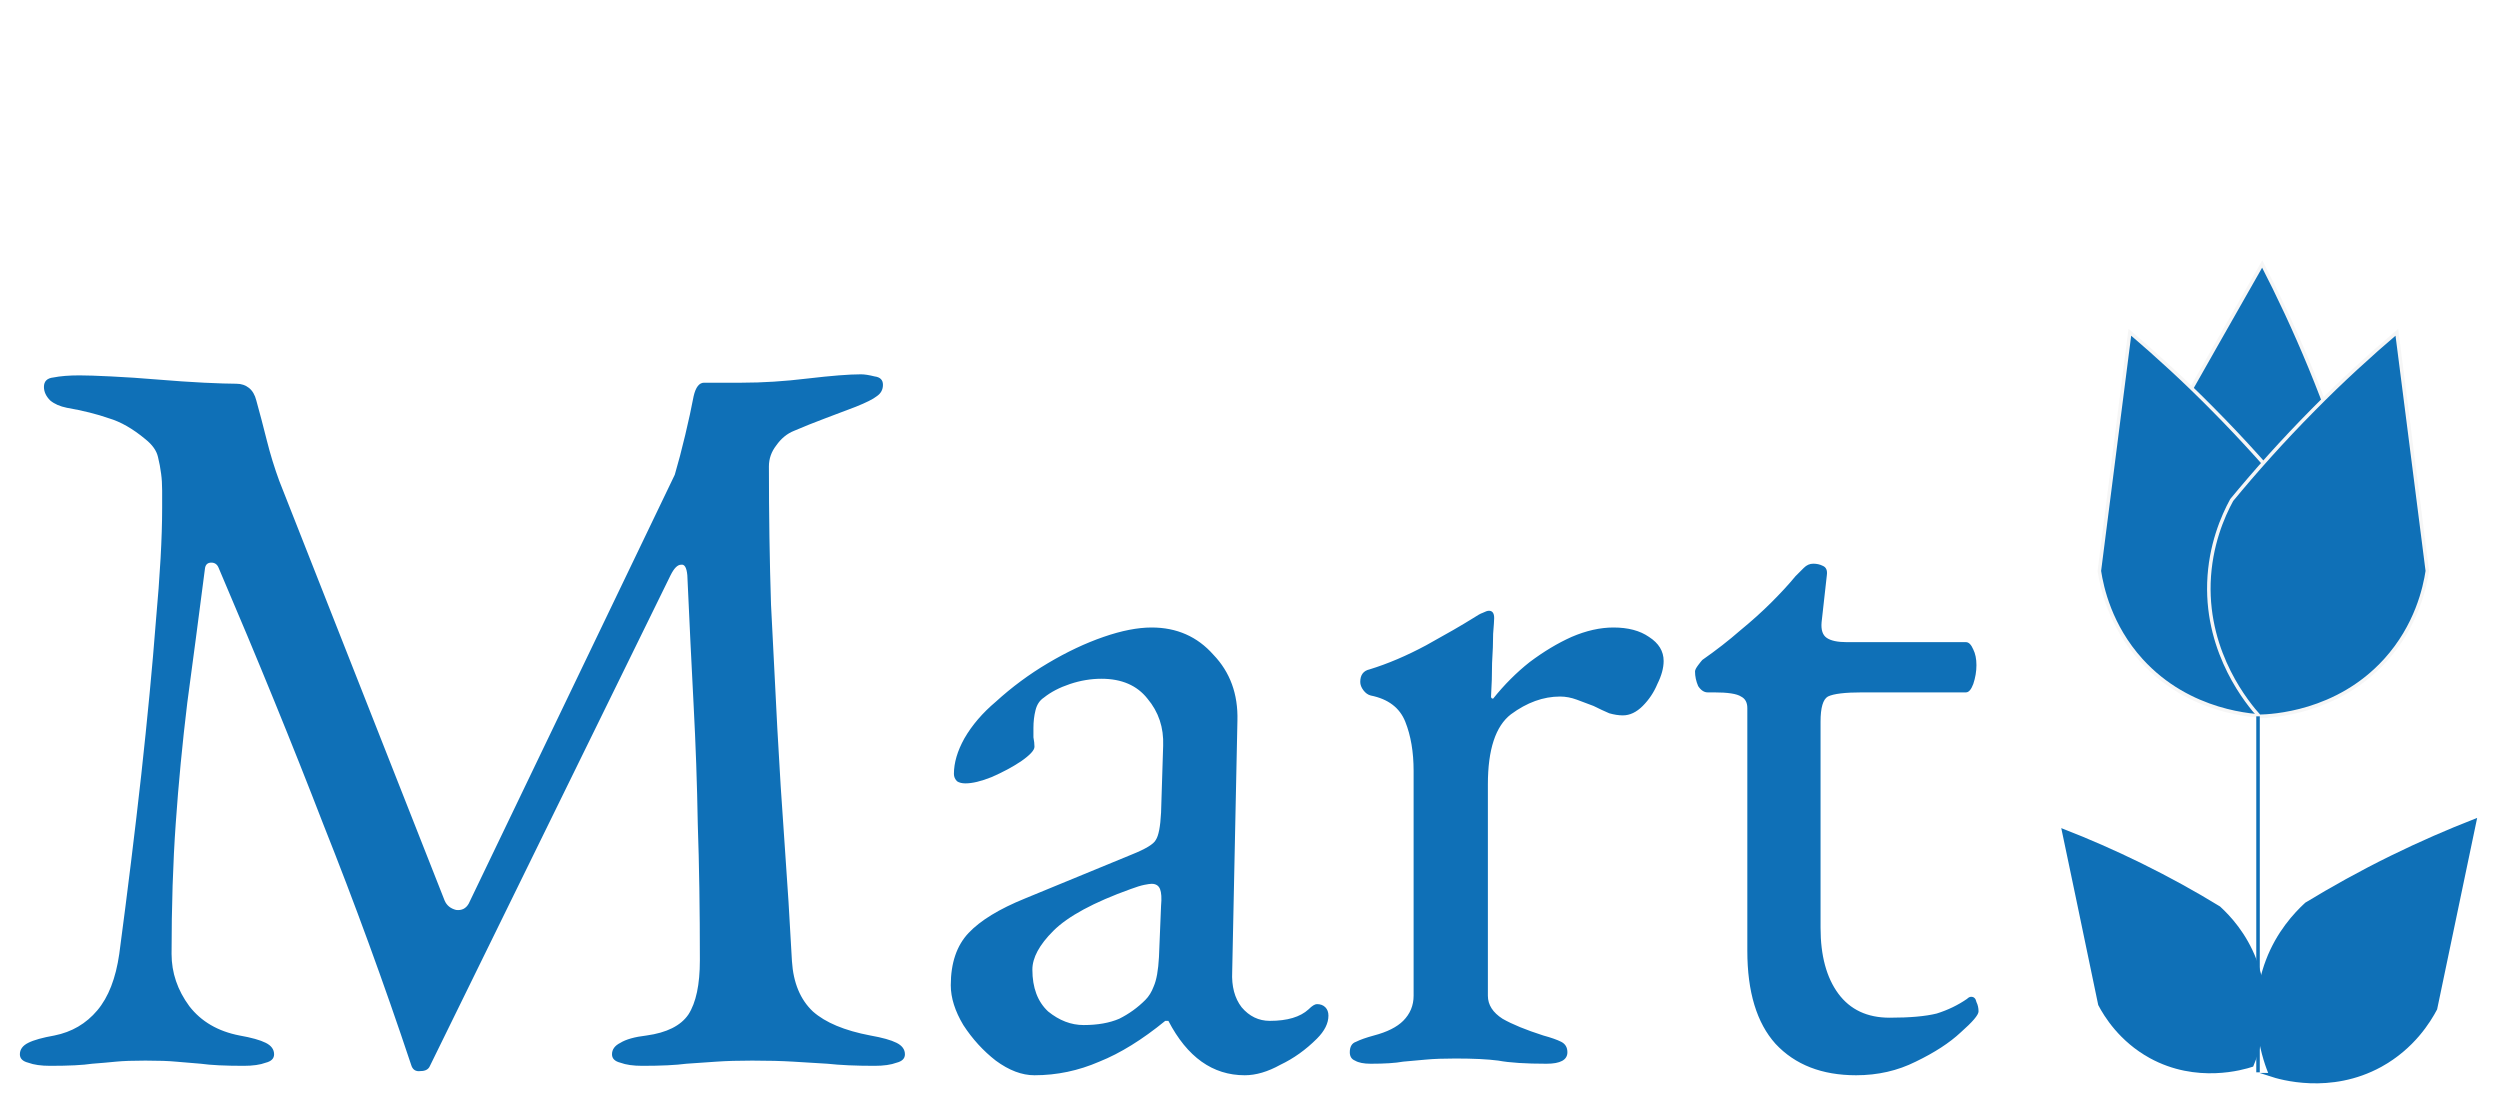
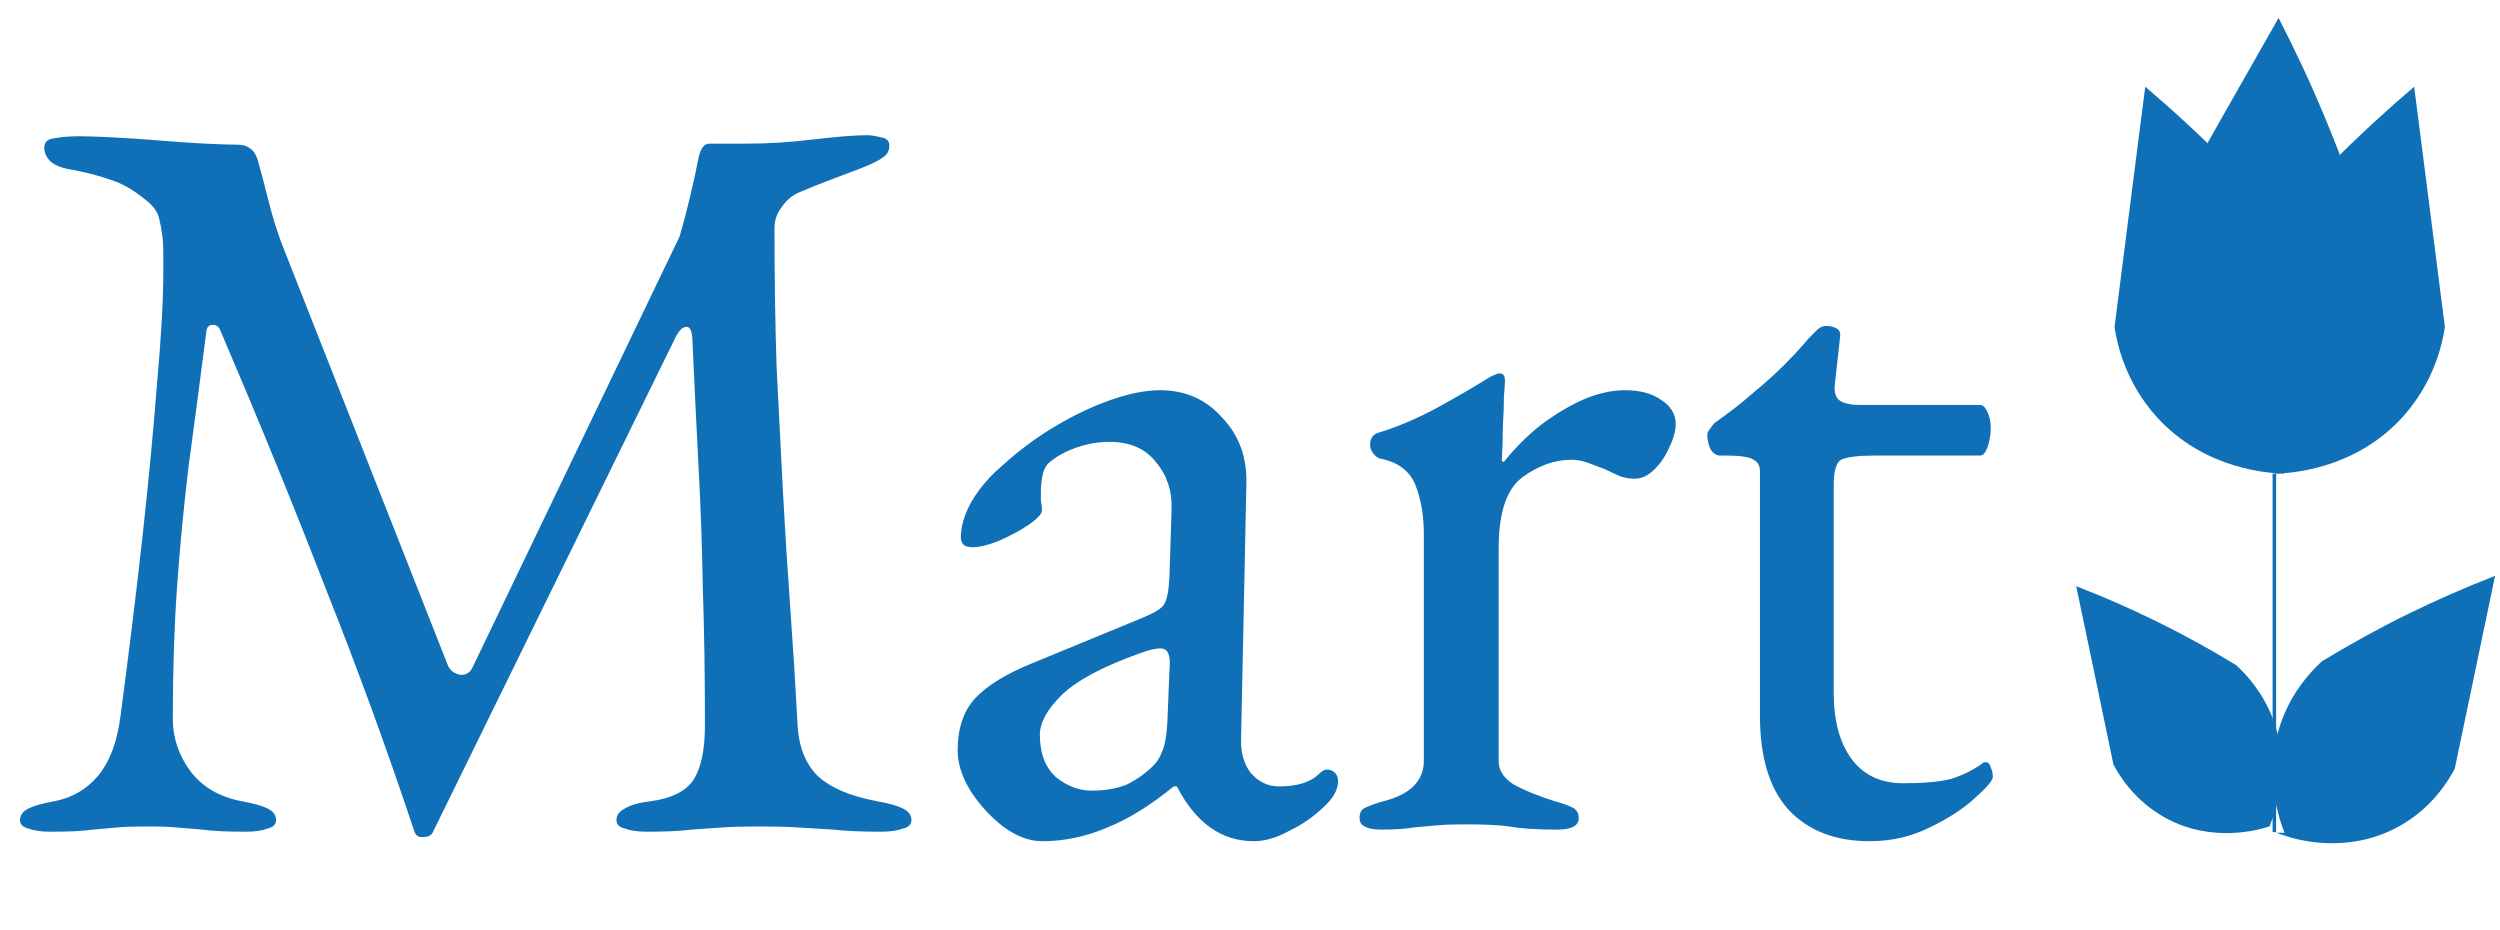
- <svg xmlns="http://www.w3.org/2000/svg" width="99" height="44" viewBox="0 0 99 44" fill="none">
-   <path d="M88.853 26.594C88.404 26.4 86.038 25.32 85.073 22.643C84.447 20.914 84.724 19.385 84.879 18.742C85.844 17.041 86.808 15.34 87.772 13.639C88.376 12.575 88.98 11.511 89.584 10.453C90.221 11.688 90.864 13.052 91.479 14.542C92.138 16.143 92.676 17.667 93.114 19.086C93.191 19.817 93.224 21.07 92.704 22.466C91.706 25.125 89.445 26.311 88.853 26.599V26.594Z" fill="#0F70B7" stroke="#F6F6F6" stroke-width="0.139" stroke-miterlimit="10" />
-   <path d="M89.794 28.367C89.307 28.356 86.708 28.251 84.796 26.145C83.561 24.782 83.234 23.264 83.134 22.61C83.383 20.671 83.627 18.731 83.877 16.792C84.032 15.578 84.187 14.37 84.342 13.157C85.4 14.06 86.514 15.074 87.644 16.221C88.864 17.451 89.939 18.659 90.881 19.8C91.235 20.449 91.734 21.596 91.784 23.081C91.872 25.918 90.227 27.88 89.789 28.367H89.794Z" fill="#0F70B7" stroke="#F6F6F6" stroke-width="0.139" stroke-miterlimit="10" />
-   <path d="M89.462 28.367C89.95 28.356 92.548 28.251 94.46 26.145C95.696 24.782 96.023 23.264 96.122 22.61C95.873 20.671 95.629 18.731 95.38 16.792C95.225 15.578 95.07 14.37 94.915 13.157C93.856 14.06 92.742 15.074 91.612 16.221C90.393 17.451 89.318 18.659 88.376 19.8C88.021 20.449 87.523 21.596 87.473 23.081C87.384 25.918 89.03 27.88 89.468 28.367H89.462Z" fill="#0F70B7" stroke="#F6F6F6" stroke-width="0.139" stroke-miterlimit="10" />
-   <path d="M89.418 42.464V28.367" stroke="#0F70B7" stroke-width="0.139" stroke-miterlimit="10" />
-   <path d="M89.916 42.558C90.288 42.68 92.277 43.278 94.266 42.187C95.557 41.477 96.195 40.419 96.444 39.948C96.765 38.419 97.081 36.889 97.402 35.365C97.602 34.413 97.801 33.454 98.001 32.501C96.965 32.905 95.862 33.382 94.71 33.947C93.468 34.556 92.343 35.188 91.329 35.803C90.897 36.202 90.216 36.934 89.794 38.047C88.991 40.164 89.717 42.07 89.922 42.558H89.916Z" fill="#0F70B7" stroke="#0F70B7" stroke-width="0.139" stroke-miterlimit="10" />
-   <path d="M89.174 42.181C88.83 42.292 86.996 42.846 85.162 41.838C83.976 41.184 83.383 40.209 83.156 39.776C82.863 38.369 82.569 36.956 82.275 35.548C82.092 34.667 81.909 33.786 81.721 32.905C82.674 33.276 83.694 33.72 84.758 34.241C85.905 34.806 86.941 35.382 87.872 35.953C88.271 36.319 88.897 36.995 89.29 38.02C90.033 39.976 89.362 41.732 89.174 42.181Z" fill="#0F70B7" stroke="#0F70B7" stroke-width="0.139" stroke-miterlimit="10" />
-   <path d="M1.989 42.207C1.629 42.207 1.339 42.166 1.119 42.083C0.898 42.028 0.787 41.917 0.787 41.751C0.787 41.558 0.898 41.406 1.119 41.296C1.339 41.185 1.685 41.089 2.154 41.006C2.845 40.868 3.411 40.536 3.853 40.011C4.295 39.487 4.585 38.741 4.723 37.774C5.054 35.289 5.344 32.927 5.593 30.69C5.841 28.425 6.035 26.396 6.173 24.6C6.338 22.778 6.421 21.286 6.421 20.126C6.421 19.905 6.421 19.671 6.421 19.422C6.421 19.173 6.407 18.952 6.38 18.759C6.352 18.538 6.311 18.317 6.256 18.096C6.2 17.848 6.035 17.613 5.758 17.392C5.261 16.978 4.778 16.701 4.308 16.563C3.839 16.398 3.287 16.26 2.651 16.149C2.375 16.094 2.154 15.997 1.989 15.859C1.823 15.693 1.74 15.514 1.74 15.321C1.74 15.1 1.864 14.975 2.113 14.948C2.389 14.893 2.734 14.865 3.148 14.865C3.425 14.865 3.839 14.879 4.391 14.906C4.971 14.934 5.593 14.975 6.256 15.031C6.918 15.086 7.526 15.127 8.078 15.155C8.658 15.182 9.086 15.196 9.363 15.196C9.556 15.196 9.722 15.252 9.86 15.362C9.998 15.473 10.095 15.638 10.15 15.859C10.288 16.356 10.426 16.881 10.564 17.433C10.702 17.986 10.868 18.524 11.061 19.049L17.607 35.662C17.69 35.855 17.841 35.979 18.062 36.034C18.283 36.062 18.449 35.979 18.56 35.786L26.721 18.8C26.859 18.331 26.997 17.806 27.135 17.226C27.273 16.646 27.384 16.135 27.467 15.693C27.549 15.334 27.688 15.155 27.881 15.155H29.372C30.201 15.155 31.071 15.1 31.982 14.989C32.921 14.879 33.626 14.823 34.095 14.823C34.233 14.823 34.413 14.851 34.633 14.906C34.855 14.934 34.965 15.044 34.965 15.238C34.965 15.431 34.882 15.583 34.716 15.693C34.578 15.804 34.302 15.942 33.888 16.108C33.529 16.246 33.128 16.398 32.686 16.563C32.245 16.729 31.83 16.895 31.444 17.061C31.167 17.171 30.933 17.364 30.739 17.64C30.546 17.889 30.449 18.165 30.449 18.469C30.449 20.402 30.477 22.225 30.532 23.938C30.615 25.622 30.698 27.252 30.781 28.826C30.864 30.373 30.96 31.905 31.071 33.425C31.181 34.944 31.278 36.49 31.361 38.064C31.416 38.92 31.692 39.583 32.189 40.053C32.686 40.495 33.446 40.812 34.468 41.006C34.937 41.089 35.283 41.185 35.504 41.296C35.724 41.406 35.835 41.558 35.835 41.751C35.835 41.917 35.724 42.028 35.504 42.083C35.283 42.166 34.993 42.207 34.633 42.207C33.888 42.207 33.266 42.179 32.769 42.124C32.3 42.097 31.844 42.069 31.402 42.041C30.96 42.014 30.422 42 29.787 42C29.234 42 28.765 42.014 28.378 42.041C28.019 42.069 27.619 42.097 27.177 42.124C26.762 42.179 26.182 42.207 25.437 42.207C25.078 42.207 24.788 42.166 24.567 42.083C24.346 42.028 24.235 41.917 24.235 41.751C24.235 41.558 24.346 41.406 24.567 41.296C24.788 41.158 25.133 41.061 25.602 41.006C26.403 40.895 26.956 40.619 27.259 40.177C27.563 39.708 27.715 38.99 27.715 38.023C27.715 36.034 27.688 34.239 27.632 32.637C27.605 31.035 27.549 29.461 27.467 27.915C27.384 26.34 27.301 24.628 27.218 22.778C27.19 22.474 27.108 22.336 26.969 22.363C26.831 22.363 26.693 22.501 26.555 22.778L17.027 42.207C16.971 42.345 16.847 42.414 16.654 42.414C16.461 42.442 16.336 42.359 16.281 42.166C15.204 38.934 14.044 35.758 12.801 32.637C11.586 29.489 10.205 26.106 8.658 22.488C8.603 22.349 8.506 22.28 8.368 22.28C8.23 22.28 8.147 22.349 8.12 22.488C7.871 24.421 7.636 26.202 7.416 27.832C7.222 29.434 7.07 31.022 6.96 32.596C6.849 34.17 6.794 35.896 6.794 37.774C6.794 38.52 7.029 39.211 7.498 39.846C7.968 40.453 8.631 40.84 9.487 41.006C9.956 41.089 10.302 41.185 10.523 41.296C10.744 41.406 10.854 41.558 10.854 41.751C10.854 41.917 10.744 42.028 10.523 42.083C10.302 42.166 10.012 42.207 9.653 42.207C8.907 42.207 8.341 42.179 7.954 42.124C7.595 42.097 7.264 42.069 6.96 42.041C6.684 42.014 6.283 42 5.758 42C5.261 42 4.875 42.014 4.598 42.041C4.322 42.069 4.005 42.097 3.646 42.124C3.287 42.179 2.734 42.207 1.989 42.207ZM40.965 42.58C40.468 42.58 39.957 42.387 39.432 42C38.935 41.613 38.507 41.144 38.148 40.592C37.817 40.039 37.651 39.514 37.651 39.017C37.651 38.133 37.886 37.443 38.355 36.946C38.825 36.449 39.571 35.993 40.592 35.579L44.818 33.839C45.37 33.618 45.688 33.425 45.771 33.259C45.881 33.093 45.95 32.734 45.978 32.182L46.061 29.53C46.088 28.812 45.881 28.191 45.439 27.666C45.025 27.141 44.417 26.879 43.617 26.879C43.202 26.879 42.788 26.948 42.374 27.086C41.959 27.224 41.614 27.404 41.338 27.625C41.172 27.735 41.062 27.901 41.007 28.122C40.951 28.343 40.924 28.577 40.924 28.826C40.924 28.936 40.924 29.061 40.924 29.199C40.951 29.337 40.965 29.461 40.965 29.572C40.965 29.71 40.786 29.903 40.427 30.152C40.095 30.373 39.709 30.58 39.267 30.773C38.852 30.939 38.507 31.022 38.231 31.022C38.093 31.022 37.982 30.994 37.9 30.939C37.817 30.856 37.775 30.759 37.775 30.649C37.775 30.207 37.913 29.737 38.19 29.24C38.493 28.715 38.908 28.232 39.432 27.79C40.068 27.21 40.758 26.699 41.504 26.258C42.249 25.816 42.981 25.47 43.699 25.222C44.417 24.973 45.053 24.849 45.605 24.849C46.599 24.849 47.414 25.208 48.049 25.926C48.712 26.616 49.03 27.486 49.002 28.536L48.795 38.479C48.767 39.059 48.892 39.528 49.168 39.887C49.472 40.246 49.844 40.426 50.286 40.426C50.977 40.426 51.488 40.274 51.819 39.97C51.957 39.832 52.068 39.763 52.151 39.763C52.289 39.763 52.399 39.804 52.482 39.887C52.565 39.97 52.606 40.081 52.606 40.219C52.606 40.522 52.455 40.826 52.151 41.13C51.709 41.572 51.225 41.917 50.701 42.166C50.204 42.442 49.734 42.58 49.292 42.58C48.022 42.58 47.014 41.862 46.268 40.426H46.144C45.232 41.171 44.362 41.71 43.534 42.041C42.705 42.401 41.849 42.58 40.965 42.58ZM42.912 40.592C43.465 40.592 43.934 40.509 44.321 40.343C44.708 40.15 45.053 39.901 45.356 39.597C45.495 39.459 45.605 39.28 45.688 39.059C45.798 38.81 45.867 38.423 45.895 37.899L45.978 35.869C46.006 35.565 45.992 35.344 45.937 35.206C45.881 35.068 45.771 34.999 45.605 34.999C45.55 34.999 45.453 35.013 45.315 35.04C45.177 35.068 44.998 35.123 44.776 35.206C43.313 35.731 42.291 36.283 41.711 36.863C41.158 37.415 40.882 37.926 40.882 38.396C40.882 39.114 41.09 39.666 41.504 40.053C41.946 40.412 42.415 40.592 42.912 40.592ZM54.281 42.124C54.004 42.124 53.797 42.083 53.659 42C53.521 41.945 53.452 41.834 53.452 41.669C53.452 41.448 53.535 41.309 53.701 41.254C53.866 41.171 54.101 41.089 54.405 41.006C54.93 40.868 55.316 40.674 55.565 40.426C55.841 40.15 55.979 39.818 55.979 39.431V30.524C55.979 29.779 55.869 29.13 55.648 28.577C55.427 28.025 54.971 27.68 54.281 27.542C54.17 27.514 54.074 27.445 53.991 27.335C53.908 27.224 53.866 27.114 53.866 27.003C53.866 26.727 53.991 26.561 54.239 26.506C54.957 26.285 55.703 25.968 56.476 25.553C57.277 25.111 57.899 24.752 58.34 24.476C58.506 24.366 58.63 24.297 58.713 24.269C58.824 24.214 58.907 24.186 58.962 24.186C59.1 24.186 59.169 24.283 59.169 24.476C59.169 24.559 59.155 24.766 59.128 25.098C59.128 25.429 59.114 25.816 59.086 26.258C59.086 26.699 59.072 27.141 59.045 27.583C59.045 27.638 59.072 27.666 59.128 27.666C59.57 27.114 60.053 26.63 60.578 26.216C61.13 25.802 61.682 25.47 62.235 25.222C62.815 24.973 63.367 24.849 63.892 24.849C64.472 24.849 64.941 24.973 65.3 25.222C65.687 25.47 65.88 25.788 65.88 26.175C65.88 26.451 65.797 26.755 65.632 27.086C65.494 27.418 65.3 27.707 65.052 27.956C64.803 28.205 64.541 28.329 64.265 28.329C64.099 28.329 63.919 28.301 63.726 28.246C63.533 28.163 63.326 28.067 63.105 27.956C62.884 27.873 62.663 27.79 62.442 27.707C62.221 27.625 62 27.583 61.779 27.583C61.116 27.583 60.467 27.818 59.832 28.287C59.224 28.757 58.92 29.682 58.92 31.063V39.431C58.92 39.791 59.114 40.094 59.501 40.343C59.887 40.564 60.426 40.785 61.116 41.006C61.42 41.089 61.655 41.171 61.821 41.254C61.986 41.337 62.069 41.475 62.069 41.669C62.069 41.972 61.793 42.124 61.24 42.124C60.412 42.124 59.777 42.083 59.335 42C58.92 41.945 58.354 41.917 57.636 41.917C57.167 41.917 56.78 41.931 56.476 41.959C56.2 41.986 55.896 42.014 55.565 42.041C55.261 42.097 54.833 42.124 54.281 42.124ZM73.502 42.58C72.149 42.58 71.086 42.166 70.312 41.337C69.567 40.509 69.194 39.28 69.194 37.65V28.039C69.194 27.818 69.111 27.666 68.945 27.583C68.78 27.473 68.421 27.418 67.868 27.418H67.62C67.482 27.418 67.357 27.335 67.247 27.169C67.164 26.976 67.123 26.782 67.123 26.589C67.123 26.534 67.164 26.451 67.247 26.34C67.33 26.23 67.385 26.161 67.413 26.133C67.965 25.747 68.462 25.36 68.904 24.973C69.374 24.587 69.788 24.214 70.147 23.855C70.533 23.468 70.851 23.123 71.1 22.819C71.238 22.681 71.348 22.57 71.431 22.488C71.541 22.377 71.666 22.322 71.804 22.322C71.942 22.322 72.066 22.349 72.177 22.405C72.315 22.46 72.37 22.584 72.343 22.778L72.135 24.642C72.108 24.946 72.177 25.153 72.343 25.263C72.508 25.374 72.77 25.429 73.13 25.429H77.852C77.963 25.429 78.059 25.526 78.142 25.719C78.225 25.885 78.267 26.092 78.267 26.34C78.267 26.589 78.225 26.837 78.142 27.086C78.059 27.307 77.963 27.418 77.852 27.418H73.751C73.061 27.418 72.605 27.473 72.384 27.583C72.191 27.694 72.094 28.025 72.094 28.577V36.739C72.094 37.843 72.329 38.713 72.798 39.349C73.268 39.984 73.944 40.301 74.828 40.301C75.629 40.301 76.251 40.246 76.692 40.136C77.134 39.998 77.535 39.804 77.894 39.556C77.949 39.501 78.004 39.473 78.059 39.473C78.17 39.473 78.239 39.542 78.267 39.68C78.322 39.791 78.35 39.915 78.35 40.053C78.35 40.191 78.115 40.467 77.645 40.882C77.203 41.296 76.609 41.682 75.864 42.041C75.146 42.401 74.359 42.58 73.502 42.58Z" fill="#0F70B7" />
+ <svg xmlns="http://www.w3.org/2000/svg" width="121" height="45" viewBox="0 0 121 45" fill="none">
+   <path d="M109.383 20.739C108.83 20.5 105.918 19.17 104.731 15.875C103.96 13.747 104.301 11.864 104.492 11.073C105.679 8.979 106.866 6.884 108.053 4.79C108.796 3.481 109.54 2.171 110.283 0.868C111.068 2.389 111.859 4.067 112.616 5.902C113.428 7.874 114.09 9.749 114.629 11.496C114.724 12.396 114.765 13.938 114.124 15.657C112.896 18.931 110.113 20.391 109.383 20.746V20.739Z" fill="#0F70B7" />
+   <path d="M110.542 22.922C109.942 22.908 106.743 22.778 104.39 20.186C102.868 18.508 102.466 16.639 102.343 15.834C102.65 13.447 102.95 11.059 103.257 8.672C103.448 7.178 103.639 5.691 103.83 4.197C105.133 5.309 106.504 6.557 107.896 7.969C109.396 9.483 110.72 10.97 111.879 12.376C112.316 13.174 112.93 14.586 112.991 16.414C113.101 19.907 111.075 22.321 110.536 22.922H110.542Z" fill="#0F70B7" />
+   <path d="M110.133 22.922C110.733 22.908 113.933 22.778 116.286 20.186C117.807 18.508 118.21 16.639 118.333 15.834C118.026 13.447 117.725 11.059 117.419 8.672C117.228 7.178 117.037 5.691 116.846 4.197C115.543 5.309 114.171 6.557 112.78 7.969C111.279 9.483 109.956 10.97 108.796 12.376C108.36 13.174 107.746 14.586 107.684 16.414C107.575 19.907 109.601 22.321 110.14 22.922H110.133Z" fill="#0F70B7" />
+   <path d="M110.079 40.275V22.922" stroke="#0F70B7" stroke-width="0.171" stroke-miterlimit="10" />
+   <path d="M110.693 40.391C111.15 40.541 113.598 41.278 116.047 39.934C117.637 39.061 118.421 37.758 118.728 37.178C119.124 35.296 119.513 33.413 119.908 31.537C120.154 30.364 120.399 29.184 120.645 28.01C119.369 28.508 118.012 29.095 116.593 29.791C115.065 30.541 113.68 31.319 112.432 32.076C111.9 32.567 111.061 33.468 110.542 34.839C109.553 37.444 110.447 39.791 110.699 40.391H110.693Z" fill="#0F70B7" stroke="#0F70B7" stroke-width="0.171" stroke-miterlimit="10" />
+   <path d="M109.778 39.928C109.356 40.064 107.098 40.746 104.84 39.505C103.38 38.7 102.65 37.499 102.37 36.967C102.009 35.234 101.647 33.495 101.286 31.762C101.061 30.678 100.836 29.593 100.604 28.508C101.777 28.965 103.032 29.511 104.342 30.152C105.754 30.848 107.029 31.558 108.175 32.26C108.667 32.71 109.437 33.543 109.922 34.805C110.836 37.212 110.01 39.375 109.778 39.928Z" fill="#0F70B7" stroke="#0F70B7" stroke-width="0.171" stroke-miterlimit="10" />
+   <path d="M2.448 40.255C2.006 40.255 1.649 40.204 1.377 40.102C1.105 40.034 0.969 39.898 0.969 39.694C0.969 39.456 1.105 39.269 1.377 39.133C1.649 38.997 2.074 38.878 2.652 38.776C3.502 38.606 4.199 38.198 4.743 37.552C5.287 36.906 5.644 35.988 5.814 34.798C6.222 31.738 6.579 28.831 6.885 26.077C7.191 23.289 7.429 20.79 7.599 18.58C7.803 16.336 7.905 14.5 7.905 13.072C7.905 12.8 7.905 12.511 7.905 12.205C7.905 11.899 7.888 11.627 7.854 11.389C7.82 11.117 7.769 10.845 7.701 10.573C7.633 10.267 7.429 9.978 7.089 9.706C6.477 9.196 5.882 8.856 5.304 8.686C4.726 8.482 4.046 8.312 3.264 8.176C2.924 8.108 2.652 7.989 2.448 7.819C2.244 7.615 2.142 7.394 2.142 7.156C2.142 6.884 2.295 6.731 2.601 6.697C2.941 6.629 3.366 6.595 3.876 6.595C4.216 6.595 4.726 6.612 5.406 6.646C6.12 6.68 6.885 6.731 7.701 6.799C8.517 6.867 9.265 6.918 9.945 6.952C10.659 6.986 11.186 7.003 11.526 7.003C11.764 7.003 11.968 7.071 12.138 7.207C12.308 7.343 12.427 7.547 12.495 7.819C12.665 8.431 12.835 9.077 13.005 9.757C13.175 10.437 13.379 11.1 13.617 11.746L21.675 32.197C21.777 32.435 21.964 32.588 22.236 32.656C22.508 32.69 22.712 32.588 22.848 32.35L32.895 11.44C33.065 10.862 33.235 10.216 33.405 9.502C33.575 8.788 33.711 8.159 33.813 7.615C33.915 7.173 34.085 6.952 34.323 6.952H36.159C37.179 6.952 38.25 6.884 39.372 6.748C40.528 6.612 41.395 6.544 41.973 6.544C42.143 6.544 42.364 6.578 42.636 6.646C42.908 6.68 43.044 6.816 43.044 7.054C43.044 7.292 42.942 7.479 42.738 7.615C42.568 7.751 42.228 7.921 41.718 8.125C41.276 8.295 40.783 8.482 40.239 8.686C39.695 8.89 39.185 9.094 38.709 9.298C38.369 9.434 38.08 9.672 37.842 10.012C37.604 10.318 37.485 10.658 37.485 11.032C37.485 13.412 37.519 15.656 37.587 17.764C37.689 19.838 37.791 21.844 37.893 23.782C37.995 25.686 38.114 27.573 38.25 29.443C38.386 31.313 38.505 33.217 38.607 35.155C38.675 36.209 39.015 37.025 39.627 37.603C40.239 38.147 41.174 38.538 42.432 38.776C43.01 38.878 43.435 38.997 43.707 39.133C43.979 39.269 44.115 39.456 44.115 39.694C44.115 39.898 43.979 40.034 43.707 40.102C43.435 40.204 43.078 40.255 42.636 40.255C41.718 40.255 40.953 40.221 40.341 40.153C39.763 40.119 39.202 40.085 38.658 40.051C38.114 40.017 37.451 40 36.669 40C35.989 40 35.411 40.017 34.935 40.051C34.493 40.085 34 40.119 33.456 40.153C32.946 40.221 32.232 40.255 31.314 40.255C30.872 40.255 30.515 40.204 30.243 40.102C29.971 40.034 29.835 39.898 29.835 39.694C29.835 39.456 29.971 39.269 30.243 39.133C30.515 38.963 30.94 38.844 31.518 38.776C32.504 38.64 33.184 38.3 33.558 37.756C33.932 37.178 34.119 36.294 34.119 35.104C34.119 32.656 34.085 30.446 34.017 28.474C33.983 26.502 33.915 24.564 33.813 22.66C33.711 20.722 33.609 18.614 33.507 16.336C33.473 15.962 33.371 15.792 33.201 15.826C33.031 15.826 32.861 15.996 32.691 16.336L20.961 40.255C20.893 40.425 20.74 40.51 20.502 40.51C20.264 40.544 20.111 40.442 20.043 40.204C18.717 36.226 17.289 32.316 15.759 28.474C14.263 24.598 12.563 20.433 10.659 15.979C10.591 15.809 10.472 15.724 10.302 15.724C10.132 15.724 10.03 15.809 9.996 15.979C9.69 18.359 9.401 20.552 9.129 22.558C8.891 24.53 8.704 26.485 8.568 28.423C8.432 30.361 8.364 32.486 8.364 34.798C8.364 35.716 8.653 36.566 9.231 37.348C9.809 38.096 10.625 38.572 11.679 38.776C12.257 38.878 12.682 38.997 12.954 39.133C13.226 39.269 13.362 39.456 13.362 39.694C13.362 39.898 13.226 40.034 12.954 40.102C12.682 40.204 12.325 40.255 11.883 40.255C10.965 40.255 10.268 40.221 9.792 40.153C9.35 40.119 8.942 40.085 8.568 40.051C8.228 40.017 7.735 40 7.089 40C6.477 40 6.001 40.017 5.661 40.051C5.321 40.085 4.93 40.119 4.488 40.153C4.046 40.221 3.366 40.255 2.448 40.255ZM50.431 40.714C49.819 40.714 49.19 40.476 48.544 40C47.932 39.524 47.405 38.946 46.963 38.266C46.555 37.586 46.351 36.94 46.351 36.328C46.351 35.24 46.64 34.39 47.218 33.778C47.796 33.166 48.714 32.605 49.972 32.095L55.174 29.953C55.854 29.681 56.245 29.443 56.347 29.239C56.483 29.035 56.568 28.593 56.602 27.913L56.704 24.649C56.738 23.765 56.483 23 55.939 22.354C55.429 21.708 54.681 21.385 53.695 21.385C53.185 21.385 52.675 21.47 52.165 21.64C51.655 21.81 51.23 22.031 50.89 22.303C50.686 22.439 50.55 22.643 50.482 22.915C50.414 23.187 50.38 23.476 50.38 23.782C50.38 23.918 50.38 24.071 50.38 24.241C50.414 24.411 50.431 24.564 50.431 24.7C50.431 24.87 50.21 25.108 49.768 25.414C49.36 25.686 48.884 25.941 48.34 26.179C47.83 26.383 47.405 26.485 47.065 26.485C46.895 26.485 46.759 26.451 46.657 26.383C46.555 26.281 46.504 26.162 46.504 26.026C46.504 25.482 46.674 24.904 47.014 24.292C47.388 23.646 47.898 23.051 48.544 22.507C49.326 21.793 50.176 21.164 51.094 20.62C52.012 20.076 52.913 19.651 53.797 19.345C54.681 19.039 55.463 18.886 56.143 18.886C57.367 18.886 58.37 19.328 59.152 20.212C59.968 21.062 60.359 22.133 60.325 23.425L60.07 35.665C60.036 36.379 60.189 36.957 60.529 37.399C60.903 37.841 61.362 38.062 61.906 38.062C62.756 38.062 63.385 37.875 63.793 37.501C63.963 37.331 64.099 37.246 64.201 37.246C64.371 37.246 64.507 37.297 64.609 37.399C64.711 37.501 64.762 37.637 64.762 37.807C64.762 38.181 64.575 38.555 64.201 38.929C63.657 39.473 63.062 39.898 62.416 40.204C61.804 40.544 61.226 40.714 60.682 40.714C59.118 40.714 57.877 39.83 56.959 38.062H56.806C55.684 38.98 54.613 39.643 53.593 40.051C52.573 40.493 51.519 40.714 50.431 40.714ZM52.828 38.266C53.508 38.266 54.086 38.164 54.562 37.96C55.038 37.722 55.463 37.416 55.837 37.042C56.007 36.872 56.143 36.651 56.245 36.379C56.381 36.073 56.466 35.597 56.5 34.951L56.602 32.452C56.636 32.078 56.619 31.806 56.551 31.636C56.483 31.466 56.347 31.381 56.143 31.381C56.075 31.381 55.956 31.398 55.786 31.432C55.616 31.466 55.395 31.534 55.123 31.636C53.321 32.282 52.063 32.962 51.349 33.676C50.669 34.356 50.329 34.985 50.329 35.563C50.329 36.447 50.584 37.127 51.094 37.603C51.638 38.045 52.216 38.266 52.828 38.266ZM66.823 40.153C66.483 40.153 66.228 40.102 66.058 40C65.888 39.932 65.803 39.796 65.803 39.592C65.803 39.32 65.905 39.15 66.109 39.082C66.313 38.98 66.602 38.878 66.976 38.776C67.622 38.606 68.098 38.368 68.404 38.062C68.744 37.722 68.914 37.314 68.914 36.838V25.873C68.914 24.955 68.778 24.156 68.506 23.476C68.234 22.796 67.673 22.371 66.823 22.201C66.687 22.167 66.568 22.082 66.466 21.946C66.364 21.81 66.313 21.674 66.313 21.538C66.313 21.198 66.466 20.994 66.772 20.926C67.656 20.654 68.574 20.263 69.526 19.753C70.512 19.209 71.277 18.767 71.821 18.427C72.025 18.291 72.178 18.206 72.28 18.172C72.416 18.104 72.518 18.07 72.586 18.07C72.756 18.07 72.841 18.189 72.841 18.427C72.841 18.529 72.824 18.784 72.79 19.192C72.79 19.6 72.773 20.076 72.739 20.62C72.739 21.164 72.722 21.708 72.688 22.252C72.688 22.32 72.722 22.354 72.79 22.354C73.334 21.674 73.929 21.079 74.575 20.569C75.255 20.059 75.935 19.651 76.615 19.345C77.329 19.039 78.009 18.886 78.655 18.886C79.369 18.886 79.947 19.039 80.389 19.345C80.865 19.651 81.103 20.042 81.103 20.518C81.103 20.858 81.001 21.232 80.797 21.64C80.627 22.048 80.389 22.405 80.083 22.711C79.777 23.017 79.454 23.17 79.114 23.17C78.91 23.17 78.689 23.136 78.451 23.068C78.213 22.966 77.958 22.847 77.686 22.711C77.414 22.609 77.142 22.507 76.87 22.405C76.598 22.303 76.326 22.252 76.054 22.252C75.238 22.252 74.439 22.541 73.657 23.119C72.909 23.697 72.535 24.836 72.535 26.536V36.838C72.535 37.28 72.773 37.654 73.249 37.96C73.725 38.232 74.388 38.504 75.238 38.776C75.612 38.878 75.901 38.98 76.105 39.082C76.309 39.184 76.411 39.354 76.411 39.592C76.411 39.966 76.071 40.153 75.391 40.153C74.371 40.153 73.589 40.102 73.045 40C72.535 39.932 71.838 39.898 70.954 39.898C70.376 39.898 69.9 39.915 69.526 39.949C69.186 39.983 68.812 40.017 68.404 40.051C68.03 40.119 67.503 40.153 66.823 40.153ZM90.486 40.714C88.82 40.714 87.511 40.204 86.559 39.184C85.641 38.164 85.182 36.651 85.182 34.645V22.813C85.182 22.541 85.08 22.354 84.876 22.252C84.672 22.116 84.23 22.048 83.55 22.048H83.244C83.074 22.048 82.921 21.946 82.785 21.742C82.683 21.504 82.632 21.266 82.632 21.028C82.632 20.96 82.683 20.858 82.785 20.722C82.887 20.586 82.955 20.501 82.989 20.467C83.669 19.991 84.281 19.515 84.825 19.039C85.403 18.563 85.913 18.104 86.355 17.662C86.831 17.186 87.222 16.761 87.528 16.387C87.698 16.217 87.834 16.081 87.936 15.979C88.072 15.843 88.225 15.775 88.395 15.775C88.565 15.775 88.718 15.809 88.854 15.877C89.024 15.945 89.092 16.098 89.058 16.336L88.803 18.631C88.769 19.005 88.854 19.26 89.058 19.396C89.262 19.532 89.585 19.6 90.027 19.6H95.841C95.977 19.6 96.096 19.719 96.198 19.957C96.3 20.161 96.351 20.416 96.351 20.722C96.351 21.028 96.3 21.334 96.198 21.64C96.096 21.912 95.977 22.048 95.841 22.048H90.792C89.942 22.048 89.381 22.116 89.109 22.252C88.871 22.388 88.752 22.796 88.752 23.476V33.523C88.752 34.883 89.041 35.954 89.619 36.736C90.197 37.518 91.03 37.909 92.118 37.909C93.104 37.909 93.869 37.841 94.413 37.705C94.957 37.535 95.45 37.297 95.892 36.991C95.96 36.923 96.028 36.889 96.096 36.889C96.232 36.889 96.317 36.974 96.351 37.144C96.419 37.28 96.453 37.433 96.453 37.603C96.453 37.773 96.164 38.113 95.586 38.623C95.042 39.133 94.311 39.609 93.393 40.051C92.509 40.493 91.54 40.714 90.486 40.714Z" fill="#0F70B7" />
</svg>
